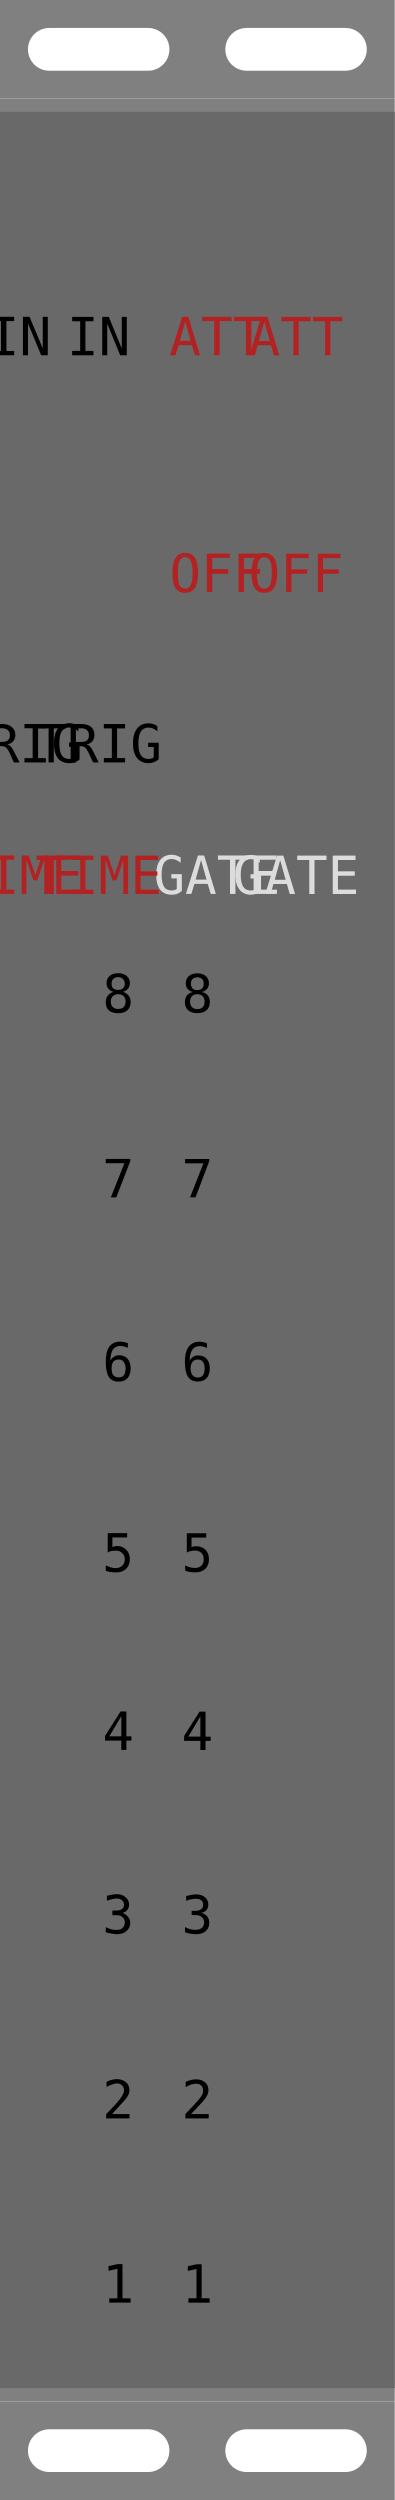
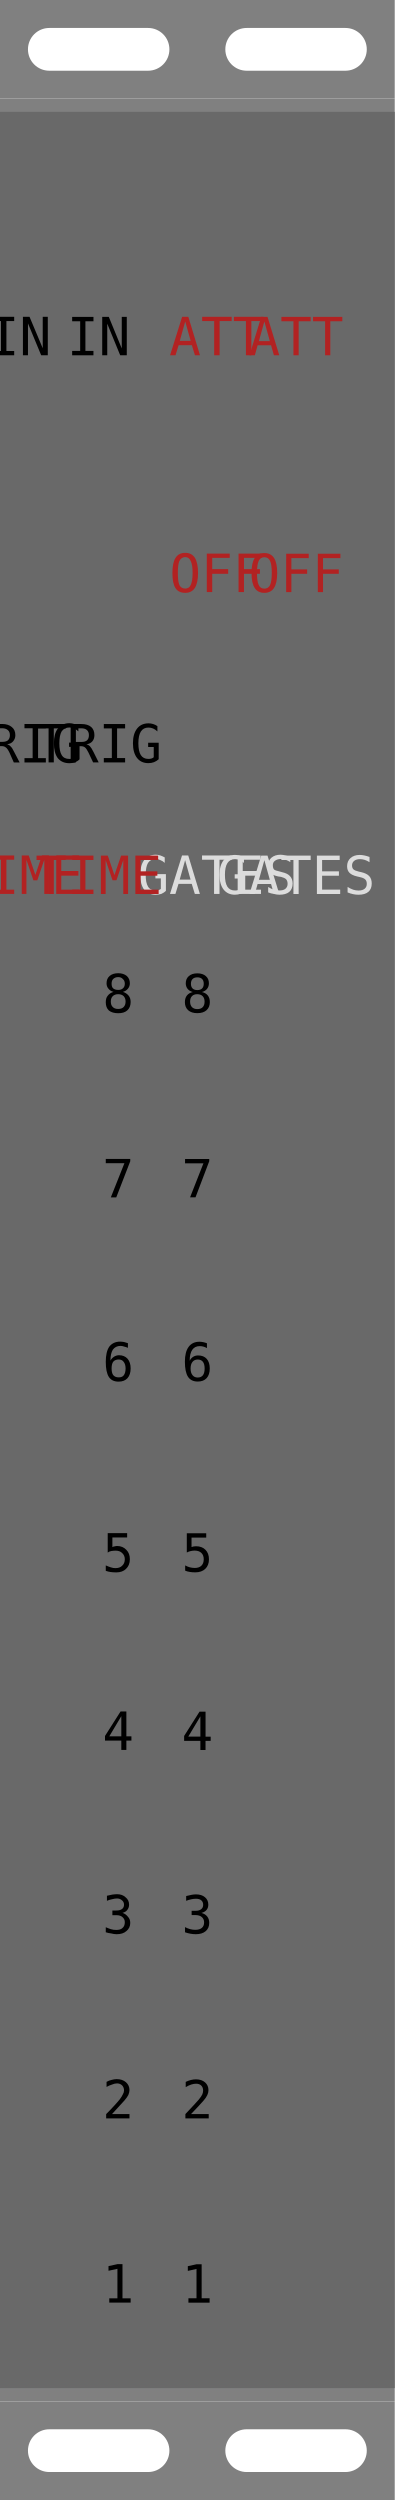
<svg xmlns="http://www.w3.org/2000/svg" width="60" height="380" viewBox="0 0 15.875 100.542" version="1.1" id="svg8">
  <defs id="defs2" />
  <g style="display:inline" transform="translate(0,-196.4583)" id="g1796">
    <path style="opacity:1;vector-effect:none;fill:#808080;fill-opacity:1;fill-rule:evenodd;stroke:none;stroke-width:0.211;stroke-linecap:butt;stroke-linejoin:round;stroke-miterlimit:4;stroke-dasharray:none;stroke-dashoffset:0;stroke-opacity:1;paint-order:normal" d="m 0,365 v 15 H 30 60 V 365 H 30 Z m 7.5,4.25 h 15 c 1.8,0 3.25,1.45 3.25,3.25 0,1.8 -1.45,3.25 -3.25,3.25 h -15 c -1.8,0 -3.25,-1.45 -3.25,-3.25 0,-1.8 1.45,-3.25 3.25,-3.25 z m 30,0 h 15 c 1.801,0 3.25,1.45 3.25,3.25 0,1.8 -1.449,3.25 -3.25,3.25 h -15 c -1.8,0 -3.25,-1.45 -3.25,-3.25 0,-1.8 1.45,-3.25 3.25,-3.25 z" id="path1790" transform="matrix(0.2645833,0,0,0.2645833,0,196.4583)" />
    <path id="path1792" d="m 0,200.427 h 15.875 v 92.604 H 0 Z" style="opacity:1;vector-effect:none;fill:#808080;fill-opacity:1;fill-rule:evenodd;stroke:none;stroke-width:0.381;stroke-linecap:butt;stroke-linejoin:round;stroke-miterlimit:4;stroke-dasharray:none;stroke-dashoffset:0;stroke-opacity:1;paint-order:normal" />
    <path style="opacity:1;vector-effect:none;fill:#808080;fill-opacity:1;fill-rule:evenodd;stroke:none;stroke-width:0.211;stroke-linecap:butt;stroke-linejoin:round;stroke-miterlimit:4;stroke-dasharray:none;stroke-dashoffset:0;stroke-opacity:1;paint-order:normal" d="M 0,0 V 15 H 30 60 V 0 H 30 Z m 7.5,4.25 h 15 c 1.8,0 3.25,1.449 3.25,3.25 0,1.8 -1.45,3.25 -3.25,3.25 H 7.5 C 5.7,10.75 4.25,9.3 4.25,7.5 4.25,5.699 5.7,4.25 7.5,4.25 Z m 30,0 h 15 c 1.801,0 3.25,1.449 3.25,3.25 0,1.8 -1.449,3.25 -3.25,3.25 h -15 c -1.8,0 -3.25,-1.45 -3.25,-3.25 0,-1.801 1.45,-3.25 3.25,-3.25 z" transform="matrix(0.2645833,0,0,0.2645833,0,196.4583)" id="path1794" />
    <path style="opacity:1;vector-effect:none;fill:#696969;fill-opacity:1;fill-rule:evenodd;stroke:none;stroke-width:0.379;stroke-linecap:butt;stroke-linejoin:round;stroke-miterlimit:4;stroke-dasharray:none;stroke-dashoffset:0;stroke-opacity:1;paint-order:normal" d="m 0,200.956 h 15.875 v 91.546 H 0 Z" id="path1808" />
    <text xml:space="preserve" style="font-style:normal;font-variant:normal;font-weight:normal;font-stretch:normal;font-size:2.117px;line-height:1.25;font-family:'DejaVu Sans Mono';-inkscape-font-specification:'DejaVu Sans Mono, Normal';font-variant-ligatures:normal;font-variant-caps:normal;font-variant-numeric:normal;font-feature-settings:normal;text-align:center;letter-spacing:0px;word-spacing:0px;writing-mode:lr-tb;text-anchor:middle;fill:#000000;fill-opacity:1;stroke:#b22222;stroke-width:0;stroke-miterlimit:4;stroke-dasharray:none" x="7.935" y="289.062" id="text823">
      <tspan id="tspan821" x="7.935" y="289.062" style="font-style:normal;font-variant:normal;font-weight:normal;font-stretch:normal;font-size:2.117px;font-family:'DejaVu Sans Mono';-inkscape-font-specification:'DejaVu Sans Mono, Normal';font-variant-ligatures:normal;font-variant-caps:normal;font-variant-numeric:normal;font-feature-settings:normal;text-align:center;writing-mode:lr-tb;text-anchor:middle;fill:#000000;stroke:#b22222;stroke-width:0;stroke-miterlimit:4;stroke-dasharray:none">1</tspan>
    </text>
    <text id="text833" y="281.654" x="7.935" style="font-style:normal;font-variant:normal;font-weight:normal;font-stretch:normal;font-size:2.117px;line-height:1.25;font-family:'DejaVu Sans Mono';-inkscape-font-specification:'DejaVu Sans Mono, Normal';font-variant-ligatures:normal;font-variant-caps:normal;font-variant-numeric:normal;font-feature-settings:normal;text-align:center;letter-spacing:0px;word-spacing:0px;writing-mode:lr-tb;text-anchor:middle;fill:#000000;fill-opacity:1;stroke:#b22222;stroke-width:0;stroke-miterlimit:4;stroke-dasharray:none" xml:space="preserve">
      <tspan id="tspan891" x="7.935" y="281.654">2</tspan>
    </text>
    <text id="text849" y="274.216" x="7.935" style="font-style:normal;font-variant:normal;font-weight:normal;font-stretch:normal;font-size:2.117px;line-height:1.25;font-family:'DejaVu Sans Mono';-inkscape-font-specification:'DejaVu Sans Mono, Normal';font-variant-ligatures:normal;font-variant-caps:normal;font-variant-numeric:normal;font-feature-settings:normal;text-align:center;letter-spacing:0px;word-spacing:0px;writing-mode:lr-tb;text-anchor:middle;fill:#000000;fill-opacity:1;stroke:#b22222;stroke-width:0;stroke-miterlimit:4;stroke-dasharray:none" xml:space="preserve">
      <tspan id="tspan893" x="7.935" y="274.216">3</tspan>
    </text>
    <text xml:space="preserve" style="font-style:normal;font-variant:normal;font-weight:normal;font-stretch:normal;font-size:2.117px;line-height:1.25;font-family:'DejaVu Sans Mono';-inkscape-font-specification:'DejaVu Sans Mono, Normal';font-variant-ligatures:normal;font-variant-caps:normal;font-variant-numeric:normal;font-feature-settings:normal;text-align:center;letter-spacing:0px;word-spacing:0px;writing-mode:lr-tb;text-anchor:middle;fill:#000000;fill-opacity:1;stroke:#b22222;stroke-width:0;stroke-miterlimit:4;stroke-dasharray:none" x="7.935" y="266.837" id="text857">
      <tspan id="tspan895" x="7.935" y="266.837">4</tspan>
    </text>
    <text id="text865" y="259.663" x="7.935" style="font-style:normal;font-variant:normal;font-weight:normal;font-stretch:normal;font-size:2.117px;line-height:1.25;font-family:'DejaVu Sans Mono';-inkscape-font-specification:'DejaVu Sans Mono, Normal';font-variant-ligatures:normal;font-variant-caps:normal;font-variant-numeric:normal;font-feature-settings:normal;text-align:center;letter-spacing:0px;word-spacing:0px;writing-mode:lr-tb;text-anchor:middle;fill:#000000;fill-opacity:1;stroke:#b22222;stroke-width:0;stroke-miterlimit:4;stroke-dasharray:none" xml:space="preserve">
      <tspan id="tspan897" x="7.935" y="259.663">5</tspan>
    </text>
    <text xml:space="preserve" style="font-style:normal;font-variant:normal;font-weight:normal;font-stretch:normal;font-size:2.117px;line-height:1.25;font-family:'DejaVu Sans Mono';-inkscape-font-specification:'DejaVu Sans Mono, Normal';font-variant-ligatures:normal;font-variant-caps:normal;font-variant-numeric:normal;font-feature-settings:normal;text-align:center;letter-spacing:0px;word-spacing:0px;writing-mode:lr-tb;text-anchor:middle;fill:#000000;fill-opacity:1;stroke:#b22222;stroke-width:0;stroke-miterlimit:4;stroke-dasharray:none" x="7.935" y="251.991" id="text873">
      <tspan id="tspan899" x="7.935" y="251.991">6</tspan>
    </text>
    <text xml:space="preserve" style="font-style:normal;font-variant:normal;font-weight:normal;font-stretch:normal;font-size:2.117px;line-height:1.25;font-family:'DejaVu Sans Mono';-inkscape-font-specification:'DejaVu Sans Mono, Normal';font-variant-ligatures:normal;font-variant-caps:normal;font-variant-numeric:normal;font-feature-settings:normal;text-align:center;letter-spacing:0px;word-spacing:0px;writing-mode:lr-tb;text-anchor:middle;fill:#000000;fill-opacity:1;stroke:#b22222;stroke-width:0;stroke-miterlimit:4;stroke-dasharray:none" x="7.935" y="244.612" id="text881">
      <tspan id="tspan901" x="7.935" y="244.612">7</tspan>
    </text>
    <text id="text889" y="237.174" x="7.935" style="font-style:normal;font-variant:normal;font-weight:normal;font-stretch:normal;font-size:2.117px;line-height:1.25;font-family:'DejaVu Sans Mono';-inkscape-font-specification:'DejaVu Sans Mono, Normal';font-variant-ligatures:normal;font-variant-caps:normal;font-variant-numeric:normal;font-feature-settings:normal;text-align:center;letter-spacing:0px;word-spacing:0px;writing-mode:lr-tb;text-anchor:middle;fill:#000000;fill-opacity:1;stroke:#b22222;stroke-width:0;stroke-miterlimit:4;stroke-dasharray:none" xml:space="preserve">
      <tspan id="tspan903" x="7.935" y="237.174">8</tspan>
    </text>
    <text xml:space="preserve" style="font-style:normal;font-variant:normal;font-weight:normal;font-stretch:normal;font-size:2.117px;line-height:1.25;font-family:'DejaVu Sans Mono';-inkscape-font-specification:'DejaVu Sans Mono, Normal';font-variant-ligatures:normal;font-variant-caps:normal;font-variant-numeric:normal;font-feature-settings:normal;text-align:center;letter-spacing:0px;word-spacing:0px;writing-mode:lr-tb;text-anchor:middle;fill:#000000;fill-opacity:1;stroke:#dcdcdc;stroke-width:0;stroke-miterlimit:4;stroke-dasharray:none" x="3.968" y="210.746" id="text913">
      <tspan id="tspan917" x="3.968" y="210.746">IN</tspan>
    </text>
    <text id="text923" y="227.12" x="3.968" style="font-style:normal;font-variant:normal;font-weight:normal;font-stretch:normal;font-size:2.117px;line-height:1.25;font-family:'DejaVu Sans Mono';-inkscape-font-specification:'DejaVu Sans Mono, Normal';font-variant-ligatures:normal;font-variant-caps:normal;font-variant-numeric:normal;font-feature-settings:normal;text-align:center;letter-spacing:0px;word-spacing:0px;writing-mode:lr-tb;text-anchor:middle;fill:#000000;fill-opacity:1;stroke:#dcdcdc;stroke-width:0;stroke-miterlimit:4;stroke-dasharray:none" xml:space="preserve">
      <tspan id="tspan925" x="3.968" y="227.12">TRIG</tspan>
    </text>
    <text id="text933" y="210.746" x="11.905" style="font-style:normal;font-variant:normal;font-weight:normal;font-stretch:normal;font-size:2.117px;line-height:1.25;font-family:'DejaVu Sans Mono';-inkscape-font-specification:'DejaVu Sans Mono, Normal';font-variant-ligatures:normal;font-variant-caps:normal;font-variant-numeric:normal;font-feature-settings:normal;text-align:center;letter-spacing:0px;word-spacing:0px;writing-mode:lr-tb;text-anchor:middle;fill:#b22222;fill-opacity:1;stroke:#000000;stroke-width:0;stroke-miterlimit:4;stroke-dasharray:none" xml:space="preserve">
      <tspan id="tspan935" x="11.905" y="210.746">ATT</tspan>
    </text>
    <text xml:space="preserve" style="font-style:normal;font-variant:normal;font-weight:normal;font-stretch:normal;font-size:2.117px;line-height:1.25;font-family:'DejaVu Sans Mono';-inkscape-font-specification:'DejaVu Sans Mono, Normal';font-variant-ligatures:normal;font-variant-caps:normal;font-variant-numeric:normal;font-feature-settings:normal;text-align:center;letter-spacing:0px;word-spacing:0px;writing-mode:lr-tb;text-anchor:middle;fill:#b22222;fill-opacity:1;stroke:#000000;stroke-width:0;stroke-miterlimit:4;stroke-dasharray:none" x="11.905" y="220.271" id="text941">
      <tspan id="tspan943" x="11.905" y="220.271">OFF</tspan>
    </text>
    <text xml:space="preserve" style="font-style:normal;font-variant:normal;font-weight:normal;font-stretch:normal;font-size:2.117px;line-height:1.25;font-family:'DejaVu Sans Mono';-inkscape-font-specification:'DejaVu Sans Mono, Normal';font-variant-ligatures:normal;font-variant-caps:normal;font-variant-numeric:normal;font-feature-settings:normal;text-align:center;letter-spacing:0px;word-spacing:0px;writing-mode:lr-tb;text-anchor:middle;fill:#b22222;fill-opacity:1;stroke:#000000;stroke-width:0;stroke-miterlimit:4;stroke-dasharray:none" x="3.968" y="232.412" id="text947">
-       <tspan id="tspan951" x="3.968" y="232.412">TIME</tspan>
+       <tspan id="tspan926" x="3.968" y="232.412">TIME</tspan>
    </text>
    <text id="text955" y="232.412" x="11.905" style="font-style:normal;font-variant:normal;font-weight:normal;font-stretch:normal;font-size:2.117px;line-height:1.25;font-family:'DejaVu Sans Mono';-inkscape-font-specification:'DejaVu Sans Mono, Normal';font-variant-ligatures:normal;font-variant-caps:normal;font-variant-numeric:normal;font-feature-settings:normal;text-align:center;letter-spacing:0px;word-spacing:0px;writing-mode:lr-tb;text-anchor:middle;fill:#dcdcdc;fill-opacity:1;stroke:#000000;stroke-width:0;stroke-miterlimit:4;stroke-dasharray:none" xml:space="preserve">
-       <tspan id="tspan957" x="11.905" y="232.412">GATE</tspan>
+       <tspan id="tspan928" x="11.905" y="232.412">GATES</tspan>
    </text>
    <g id="g888" style="display:none">
      <rect style="opacity:1;fill:#000000;fill-opacity:1;stroke:none;stroke-width:0;stroke-linecap:butt;stroke-linejoin:miter;stroke-miterlimit:4;stroke-dasharray:none;stroke-opacity:1;paint-order:normal" id="rect819" width="5.821" height="5.821" x="8.996" y="285.358" rx="2.91" ry="2.91" />
      <rect ry="2.91" rx="2.91" y="277.95" x="8.996" height="5.821" width="5.821" id="rect829" style="opacity:1;fill:#000000;fill-opacity:1;stroke:none;stroke-width:0;stroke-linecap:butt;stroke-linejoin:miter;stroke-miterlimit:4;stroke-dasharray:none;stroke-opacity:1;paint-order:normal" />
      <rect ry="2.91" rx="2.91" y="270.013" x="8.996" height="5.821" width="5.821" id="rect845" style="opacity:1;fill:#000000;fill-opacity:1;stroke:none;stroke-width:0;stroke-linecap:butt;stroke-linejoin:miter;stroke-miterlimit:4;stroke-dasharray:none;stroke-opacity:1;paint-order:normal" />
      <rect style="opacity:1;fill:#000000;fill-opacity:1;stroke:none;stroke-width:0;stroke-linecap:butt;stroke-linejoin:miter;stroke-miterlimit:4;stroke-dasharray:none;stroke-opacity:1;paint-order:normal" id="rect853" width="5.821" height="5.821" x="8.996" y="262.604" rx="2.91" ry="2.91" />
      <rect ry="2.91" rx="2.91" y="255.196" x="8.996" height="5.821" width="5.821" id="rect861" style="opacity:1;fill:#000000;fill-opacity:1;stroke:none;stroke-width:0;stroke-linecap:butt;stroke-linejoin:miter;stroke-miterlimit:4;stroke-dasharray:none;stroke-opacity:1;paint-order:normal" />
      <rect style="opacity:1;fill:#000000;fill-opacity:1;stroke:none;stroke-width:0;stroke-linecap:butt;stroke-linejoin:miter;stroke-miterlimit:4;stroke-dasharray:none;stroke-opacity:1;paint-order:normal" id="rect869" width="5.821" height="5.821" x="8.996" y="247.788" rx="2.91" ry="2.91" />
      <rect style="opacity:1;fill:#000000;fill-opacity:1;stroke:none;stroke-width:0;stroke-linecap:butt;stroke-linejoin:miter;stroke-miterlimit:4;stroke-dasharray:none;stroke-opacity:1;paint-order:normal" id="rect877" width="5.821" height="5.821" x="8.996" y="239.85" rx="2.91" ry="2.91" />
      <rect ry="2.91" rx="2.91" y="232.442" x="8.996" height="5.821" width="5.821" id="rect885" style="opacity:1;fill:#000000;fill-opacity:1;stroke:none;stroke-width:0;stroke-linecap:butt;stroke-linejoin:miter;stroke-miterlimit:4;stroke-dasharray:none;stroke-opacity:1;paint-order:normal" />
      <rect ry="2.91" rx="2.91" y="202.279" x="1.587" height="5.821" width="5.821" id="rect907" style="opacity:1;fill:#000000;fill-opacity:1;stroke:none;stroke-width:0;stroke-linecap:butt;stroke-linejoin:miter;stroke-miterlimit:4;stroke-dasharray:none;stroke-opacity:1;paint-order:normal" />
      <rect style="opacity:1;fill:#000000;fill-opacity:1;stroke:none;stroke-width:0;stroke-linecap:butt;stroke-linejoin:miter;stroke-miterlimit:4;stroke-dasharray:none;stroke-opacity:1;paint-order:normal" id="rect919" width="5.821" height="5.821" x="1.587" y="217.096" rx="2.91" ry="2.91" />
      <rect style="opacity:1;fill:#b22222;fill-opacity:1;stroke:none;stroke-width:0;stroke-linecap:butt;stroke-linejoin:miter;stroke-miterlimit:4;stroke-dasharray:none;stroke-opacity:1;paint-order:normal" id="rect929" width="5.821" height="5.821" x="8.467" y="202.279" rx="2.91" ry="2.91" />
      <rect ry="2.91" rx="2.91" y="211.804" x="8.467" height="5.821" width="5.821" id="rect937" style="opacity:1;fill:#b22222;fill-opacity:1;stroke:none;stroke-width:0;stroke-linecap:butt;stroke-linejoin:miter;stroke-miterlimit:4;stroke-dasharray:none;stroke-opacity:1;paint-order:normal" />
      <rect ry="2.91" rx="2.91" y="285.358" x="1.058" height="5.821" width="5.821" id="rect817" style="opacity:1;fill:#b22222;fill-opacity:1;stroke:none;stroke-width:0;stroke-linecap:butt;stroke-linejoin:miter;stroke-miterlimit:4;stroke-dasharray:none;stroke-opacity:1;paint-order:normal" />
      <rect style="opacity:1;fill:#b22222;fill-opacity:1;stroke:none;stroke-width:0;stroke-linecap:butt;stroke-linejoin:miter;stroke-miterlimit:4;stroke-dasharray:none;stroke-opacity:1;paint-order:normal" id="rect827" width="5.821" height="5.821" x="1.058" y="277.95" rx="2.91" ry="2.91" />
      <rect style="opacity:1;fill:#b22222;fill-opacity:1;stroke:none;stroke-width:0;stroke-linecap:butt;stroke-linejoin:miter;stroke-miterlimit:4;stroke-dasharray:none;stroke-opacity:1;paint-order:normal" id="rect843" width="5.821" height="5.821" x="1.058" y="270.013" rx="2.91" ry="2.91" />
      <rect ry="2.91" rx="2.91" y="262.604" x="1.058" height="5.821" width="5.821" id="rect851" style="opacity:1;fill:#b22222;fill-opacity:1;stroke:none;stroke-width:0;stroke-linecap:butt;stroke-linejoin:miter;stroke-miterlimit:4;stroke-dasharray:none;stroke-opacity:1;paint-order:normal" />
      <rect style="opacity:1;fill:#b22222;fill-opacity:1;stroke:none;stroke-width:0;stroke-linecap:butt;stroke-linejoin:miter;stroke-miterlimit:4;stroke-dasharray:none;stroke-opacity:1;paint-order:normal" id="rect859" width="5.821" height="5.821" x="1.058" y="255.196" rx="2.91" ry="2.91" />
      <rect ry="2.91" rx="2.91" y="247.788" x="1.058" height="5.821" width="5.821" id="rect867" style="opacity:1;fill:#b22222;fill-opacity:1;stroke:none;stroke-width:0;stroke-linecap:butt;stroke-linejoin:miter;stroke-miterlimit:4;stroke-dasharray:none;stroke-opacity:1;paint-order:normal" />
      <rect ry="2.91" rx="2.91" y="239.85" x="1.058" height="5.821" width="5.821" id="rect875" style="opacity:1;fill:#b22222;fill-opacity:1;stroke:none;stroke-width:0;stroke-linecap:butt;stroke-linejoin:miter;stroke-miterlimit:4;stroke-dasharray:none;stroke-opacity:1;paint-order:normal" />
      <rect style="opacity:1;fill:#b22222;fill-opacity:1;stroke:none;stroke-width:0;stroke-linecap:butt;stroke-linejoin:miter;stroke-miterlimit:4;stroke-dasharray:none;stroke-opacity:1;paint-order:normal" id="rect883" width="5.821" height="5.821" x="1.058" y="232.442" rx="2.91" ry="2.91" />
    </g>
    <g aria-label="1" style="font-style:normal;font-variant:normal;font-weight:normal;font-stretch:normal;font-size:2.117px;line-height:1.25;font-family:'DejaVu Sans Mono';-inkscape-font-specification:'DejaVu Sans Mono, Normal';font-variant-ligatures:normal;font-variant-caps:normal;font-variant-numeric:normal;font-feature-settings:normal;text-align:center;letter-spacing:0px;word-spacing:0px;writing-mode:lr-tb;text-anchor:middle;fill:#000000;fill-opacity:1;stroke:#b22222;stroke-width:0;stroke-miterlimit:4;stroke-dasharray:none" id="text892" transform="translate(0.05468574,-2.3117159e-4)">
      <path d="m 7.523,288.887 h 0.325 v -1.179 l -0.349,0.079 v -0.19 l 0.347,-0.076 h 0.209 v 1.367 h 0.32 v 0.176 H 7.523 Z" style="font-style:normal;font-variant:normal;font-weight:normal;font-stretch:normal;font-size:2.117px;font-family:'DejaVu Sans Mono';-inkscape-font-specification:'DejaVu Sans Mono, Normal';font-variant-ligatures:normal;font-variant-caps:normal;font-variant-numeric:normal;font-feature-settings:normal;text-align:center;writing-mode:lr-tb;text-anchor:middle;fill:#000000;stroke:#b22222;stroke-width:0;stroke-miterlimit:4;stroke-dasharray:none" id="path946" />
    </g>
    <g aria-label="2" style="font-style:normal;font-variant:normal;font-weight:normal;font-stretch:normal;font-size:2.117px;line-height:1.25;font-family:'DejaVu Sans Mono';-inkscape-font-specification:'DejaVu Sans Mono, Normal';font-variant-ligatures:normal;font-variant-caps:normal;font-variant-numeric:normal;font-feature-settings:normal;text-align:center;letter-spacing:0px;word-spacing:0px;writing-mode:lr-tb;text-anchor:middle;fill:#000000;fill-opacity:1;stroke:#b22222;stroke-width:0;stroke-miterlimit:4;stroke-dasharray:none" id="text896" transform="translate(0.05468574,-1.8486106e-4)">
      <path d="m 7.63,281.479 h 0.709 v 0.176 H 7.401 v -0.176 q 0.193,-0.204 0.338,-0.36 0.145,-0.156 0.199,-0.22 0.103,-0.126 0.14,-0.204 0.036,-0.079 0.036,-0.16 0,-0.129 -0.076,-0.203 -0.075,-0.073 -0.208,-0.073 -0.094,0 -0.197,0.034 -0.103,0.034 -0.219,0.103 v -0.211 q 0.106,-0.051 0.209,-0.076 0.103,-0.026 0.204,-0.026 0.226,0 0.364,0.121 0.138,0.12 0.138,0.315 0,0.099 -0.047,0.198 -0.045,0.099 -0.149,0.219 -0.058,0.067 -0.168,0.186 -0.11,0.119 -0.335,0.356 z" id="path949" />
    </g>
    <g aria-label="3" style="font-style:normal;font-variant:normal;font-weight:normal;font-stretch:normal;font-size:2.117px;line-height:1.25;font-family:'DejaVu Sans Mono';-inkscape-font-specification:'DejaVu Sans Mono, Normal';font-variant-ligatures:normal;font-variant-caps:normal;font-variant-numeric:normal;font-feature-settings:normal;text-align:center;letter-spacing:0px;word-spacing:0px;writing-mode:lr-tb;text-anchor:middle;fill:#000000;fill-opacity:1;stroke:#b22222;stroke-width:0;stroke-miterlimit:4;stroke-dasharray:none" id="text900" transform="translate(0.05468574,0.4989515)">
      <path d="m 8.046,272.891 q 0.152,0.04 0.233,0.144 0.081,0.102 0.081,0.256 0,0.213 -0.144,0.335 -0.143,0.121 -0.396,0.121 -0.106,0 -0.217,-0.02 -0.111,-0.02 -0.217,-0.057 v -0.208 q 0.105,0.055 0.208,0.082 0.102,0.027 0.204,0.027 0.172,0 0.264,-0.077 0.092,-0.077 0.092,-0.223 0,-0.134 -0.092,-0.213 -0.092,-0.08 -0.249,-0.08 H 7.652 v -0.172 h 0.159 q 0.144,0 0.224,-0.063 0.081,-0.063 0.081,-0.176 0,-0.119 -0.075,-0.182 -0.074,-0.064 -0.213,-0.064 -0.092,0 -0.19,0.021 -0.098,0.021 -0.206,0.062 v -0.192 q 0.125,-0.033 0.222,-0.05 0.098,-0.017 0.174,-0.017 0.225,0 0.36,0.114 0.135,0.113 0.135,0.3 0,0.127 -0.071,0.212 -0.07,0.085 -0.206,0.12 z" id="path952" />
    </g>
    <g aria-label="4" style="font-style:normal;font-variant:normal;font-weight:normal;font-stretch:normal;font-size:2.117px;line-height:1.25;font-family:'DejaVu Sans Mono';-inkscape-font-specification:'DejaVu Sans Mono, Normal';font-variant-ligatures:normal;font-variant-caps:normal;font-variant-numeric:normal;font-feature-settings:normal;text-align:center;letter-spacing:0px;word-spacing:0px;writing-mode:lr-tb;text-anchor:middle;fill:#000000;fill-opacity:1;stroke:#b22222;stroke-width:0;stroke-miterlimit:4;stroke-dasharray:none" id="text904" transform="translate(0.05468574,0.528939)">
      <path d="m 8.004,264.956 -0.487,0.815 h 0.487 z m -0.034,-0.19 h 0.242 v 1.006 h 0.206 v 0.169 H 8.211 v 0.368 H 8.004 v -0.368 H 7.35 v -0.197 z" id="path955" />
    </g>
    <g aria-label="5" style="font-style:normal;font-variant:normal;font-weight:normal;font-stretch:normal;font-size:2.117px;line-height:1.25;font-family:'DejaVu Sans Mono';-inkscape-font-specification:'DejaVu Sans Mono, Normal';font-variant-ligatures:normal;font-variant-caps:normal;font-variant-numeric:normal;font-feature-settings:normal;text-align:center;letter-spacing:0px;word-spacing:0px;writing-mode:lr-tb;text-anchor:middle;fill:#000000;fill-opacity:1;stroke:#b22222;stroke-width:0;stroke-miterlimit:4;stroke-dasharray:none" id="text908" transform="translate(0.05468574,0.7633374)">
      <path d="m 7.458,257.357 h 0.781 v 0.176 H 7.648 v 0.379 q 0.044,-0.017 0.089,-0.024 0.045,-0.008 0.091,-0.008 0.24,0 0.38,0.142 0.141,0.142 0.141,0.383 0,0.244 -0.148,0.384 -0.147,0.141 -0.402,0.141 -0.123,0 -0.225,-0.017 -0.101,-0.017 -0.182,-0.05 v -0.212 q 0.095,0.052 0.191,0.077 0.096,0.025 0.196,0.025 0.173,0 0.266,-0.091 0.094,-0.091 0.094,-0.258 0,-0.165 -0.097,-0.257 -0.096,-0.092 -0.269,-0.092 -0.084,0 -0.163,0.02 -0.08,0.019 -0.152,0.057 z" id="path958" />
    </g>
    <g aria-label="6" style="font-style:normal;font-variant:normal;font-weight:normal;font-stretch:normal;font-size:2.117px;line-height:1.25;font-family:'DejaVu Sans Mono';-inkscape-font-specification:'DejaVu Sans Mono, Normal';font-variant-ligatures:normal;font-variant-caps:normal;font-variant-numeric:normal;font-feature-settings:normal;text-align:center;letter-spacing:0px;word-spacing:0px;writing-mode:lr-tb;text-anchor:middle;fill:#000000;fill-opacity:1;stroke:#b22222;stroke-width:0;stroke-miterlimit:4;stroke-dasharray:none" id="text912" transform="translate(0.05468574,0.4990036)">
      <path d="m 8.268,249.983 v 0.192 q -0.065,-0.038 -0.138,-0.058 -0.073,-0.021 -0.153,-0.021 -0.198,0 -0.301,0.15 -0.102,0.149 -0.102,0.439 0.05,-0.103 0.137,-0.158 0.088,-0.056 0.202,-0.056 0.223,0 0.345,0.137 0.123,0.136 0.123,0.388 0,0.25 -0.126,0.388 -0.126,0.137 -0.355,0.137 -0.269,0 -0.394,-0.192 -0.125,-0.193 -0.125,-0.608 0,-0.391 0.15,-0.595 0.151,-0.206 0.436,-0.206 0.076,0 0.153,0.017 0.076,0.015 0.148,0.045 z m -0.372,0.652 q -0.133,0 -0.21,0.096 -0.076,0.096 -0.076,0.266 0,0.17 0.076,0.266 0.076,0.096 0.21,0.096 0.138,0 0.209,-0.091 0.07,-0.092 0.07,-0.271 0,-0.18 -0.07,-0.271 -0.07,-0.091 -0.209,-0.091 z" id="path961" />
    </g>
    <g aria-label="7" style="font-style:normal;font-variant:normal;font-weight:normal;font-stretch:normal;font-size:2.117px;line-height:1.25;font-family:'DejaVu Sans Mono';-inkscape-font-specification:'DejaVu Sans Mono, Normal';font-variant-ligatures:normal;font-variant-caps:normal;font-variant-numeric:normal;font-feature-settings:normal;text-align:center;letter-spacing:0px;word-spacing:0px;writing-mode:lr-tb;text-anchor:middle;fill:#000000;fill-opacity:1;stroke:#b22222;stroke-width:0;stroke-miterlimit:4;stroke-dasharray:none" id="text916" transform="translate(0.05468574,1.058097)">
      <path d="m 7.388,242.011 h 0.972 v 0.089 l -0.552,1.454 H 7.589 l 0.537,-1.367 h -0.739 z" id="path964" />
    </g>
    <g aria-label="8" style="font-style:normal;font-variant:normal;font-weight:normal;font-stretch:normal;font-size:2.117px;line-height:1.25;font-family:'DejaVu Sans Mono';-inkscape-font-specification:'DejaVu Sans Mono, Normal';font-variant-ligatures:normal;font-variant-caps:normal;font-variant-numeric:normal;font-feature-settings:normal;text-align:center;letter-spacing:0px;word-spacing:0px;writing-mode:lr-tb;text-anchor:middle;fill:#000000;fill-opacity:1;stroke:#b22222;stroke-width:0;stroke-miterlimit:4;stroke-dasharray:none" id="text920" transform="translate(0.05468574,1.028163)">
      <path d="m 7.881,235.413 q -0.14,0 -0.216,0.079 -0.075,0.077 -0.075,0.22 0,0.143 0.076,0.222 0.078,0.079 0.215,0.079 0.141,0 0.216,-0.077 0.076,-0.079 0.076,-0.223 0,-0.142 -0.078,-0.22 -0.076,-0.079 -0.215,-0.079 z m -0.182,-0.087 q -0.133,-0.034 -0.209,-0.127 -0.074,-0.093 -0.074,-0.224 0,-0.184 0.125,-0.291 0.125,-0.109 0.34,-0.109 0.216,0 0.341,0.109 0.125,0.107 0.125,0.291 0,0.131 -0.075,0.224 -0.074,0.093 -0.208,0.127 0.155,0.034 0.237,0.137 0.083,0.103 0.083,0.268 0,0.209 -0.133,0.327 -0.133,0.118 -0.369,0.118 -0.236,0 -0.369,-0.117 -0.132,-0.118 -0.132,-0.326 0,-0.165 0.082,-0.269 0.083,-0.104 0.238,-0.138 z m -0.075,-0.332 q 0,0.124 0.066,0.189 0.066,0.065 0.191,0.065 0.126,0 0.192,-0.065 0.066,-0.065 0.066,-0.189 0,-0.126 -0.066,-0.192 -0.065,-0.066 -0.192,-0.066 -0.125,0 -0.191,0.067 -0.066,0.066 -0.066,0.191 z" id="path967" />
    </g>
    <g aria-label="IN" style="font-style:normal;font-variant:normal;font-weight:normal;font-stretch:normal;font-size:2.117px;line-height:1.25;font-family:'DejaVu Sans Mono';-inkscape-font-specification:'DejaVu Sans Mono, Normal';font-variant-ligatures:normal;font-variant-caps:normal;font-variant-numeric:normal;font-feature-settings:normal;text-align:center;letter-spacing:0px;word-spacing:0px;writing-mode:lr-tb;text-anchor:middle;fill:#000000;fill-opacity:1;stroke:#dcdcdc;stroke-width:0;stroke-miterlimit:4;stroke-dasharray:none" id="text924" transform="translate(-0.5291667)">
      <path d="m 3.431,209.203 h 0.857 v 0.176 H 3.964 v 1.192 h 0.323 v 0.176 H 3.431 v -0.176 h 0.323 v -1.192 H 3.431 Z" id="path970" />
      <path d="m 4.64,209.203 h 0.265 l 0.521,1.27 v -1.27 h 0.202 v 1.543 H 5.363 L 4.842,209.475 v 1.27 H 4.64 Z" id="path972" />
    </g>
    <g aria-label="TRIG" style="font-style:normal;font-variant:normal;font-weight:normal;font-stretch:normal;font-size:2.117px;line-height:1.25;font-family:'DejaVu Sans Mono';-inkscape-font-specification:'DejaVu Sans Mono, Normal';font-variant-ligatures:normal;font-variant-caps:normal;font-variant-numeric:normal;font-feature-settings:normal;text-align:center;letter-spacing:0px;word-spacing:0px;writing-mode:lr-tb;text-anchor:middle;fill:#000000;fill-opacity:1;stroke:#dcdcdc;stroke-width:0;stroke-miterlimit:4;stroke-dasharray:none" id="text928" transform="translate(-0.5291667,1.5875)">
      <path d="m 1.999,223.989 h 1.177 v 0.176 H 2.693 v 1.367 H 2.483 v -1.367 h -0.485 z" id="path975" />
      <path d="m 4.009,224.804 q 0.081,0.021 0.137,0.079 0.057,0.057 0.142,0.228 l 0.21,0.422 H 4.274 l -0.184,-0.39 q -0.08,-0.166 -0.144,-0.214 -0.063,-0.049 -0.165,-0.049 H 3.581 v 0.652 H 3.371 v -1.543 h 0.43 q 0.254,0 0.39,0.115 0.135,0.115 0.135,0.332 0,0.153 -0.084,0.25 -0.083,0.096 -0.234,0.118 z m -0.428,-0.643 v 0.548 h 0.228 q 0.15,0 0.223,-0.067 0.073,-0.067 0.073,-0.206 0,-0.133 -0.079,-0.204 -0.078,-0.071 -0.226,-0.071 z" id="path977" />
      <path d="m 4.704,223.989 h 0.857 v 0.176 H 5.238 v 1.192 h 0.323 v 0.176 H 4.704 v -0.176 h 0.323 v -1.192 H 4.704 Z" id="path979" />
      <path d="m 6.911,225.405 q -0.084,0.077 -0.189,0.118 -0.104,0.039 -0.226,0.039 -0.294,0 -0.457,-0.21 -0.163,-0.211 -0.163,-0.59 0,-0.378 0.165,-0.589 0.165,-0.212 0.46,-0.212 0.097,0 0.186,0.028 0.089,0.027 0.172,0.083 v 0.214 q -0.084,-0.08 -0.172,-0.117 -0.088,-0.038 -0.186,-0.038 -0.204,0 -0.306,0.158 -0.101,0.157 -0.101,0.473 0,0.321 0.098,0.476 0.099,0.154 0.304,0.154 0.069,0 0.121,-0.015 0.053,-0.017 0.095,-0.051 v -0.414 H 6.487 v -0.172 h 0.424 z" id="path981" />
    </g>
    <g aria-label="ATT" style="font-style:normal;font-variant:normal;font-weight:normal;font-stretch:normal;font-size:2.117px;line-height:1.25;font-family:'DejaVu Sans Mono';-inkscape-font-specification:'DejaVu Sans Mono, Normal';font-variant-ligatures:normal;font-variant-caps:normal;font-variant-numeric:normal;font-feature-settings:normal;text-align:center;letter-spacing:0px;word-spacing:0px;writing-mode:lr-tb;text-anchor:middle;fill:#b22222;fill-opacity:1;stroke:#000000;stroke-width:0;stroke-miterlimit:4;stroke-dasharray:none" id="text932" transform="translate(0.5291667)">
      <path d="m 10.103,209.387 -0.22,0.79 H 10.323 Z M 9.977,209.203 H 10.23 l 0.472,1.543 h -0.216 l -0.114,-0.402 H 9.832 l -0.112,0.402 H 9.504 Z" id="path984" />
      <path d="m 10.788,209.203 h 1.177 v 0.176 h -0.483 v 1.367 h -0.21 v -1.367 h -0.485 z" id="path986" />
      <path d="m 12.061,209.203 h 1.177 v 0.176 h -0.483 v 1.367 h -0.21 v -1.367 h -0.485 z" id="path988" />
    </g>
    <g aria-label="OFF" style="font-style:normal;font-variant:normal;font-weight:normal;font-stretch:normal;font-size:2.117px;line-height:1.25;font-family:'DejaVu Sans Mono';-inkscape-font-specification:'DejaVu Sans Mono, Normal';font-variant-ligatures:normal;font-variant-caps:normal;font-variant-numeric:normal;font-feature-settings:normal;text-align:center;letter-spacing:0px;word-spacing:0px;writing-mode:lr-tb;text-anchor:middle;fill:#b22222;fill-opacity:1;stroke:#000000;stroke-width:0;stroke-miterlimit:4;stroke-dasharray:none" id="text936" transform="translate(0.5291667)">
      <path d="m 10.401,219.501 q 0,-0.34 -0.07,-0.486 -0.069,-0.146 -0.228,-0.146 -0.158,0 -0.228,0.146 -0.069,0.146 -0.069,0.486 0,0.339 0.069,0.485 0.07,0.146 0.228,0.146 0.159,0 0.228,-0.145 0.07,-0.146 0.07,-0.486 z m 0.218,0 q 0,0.403 -0.128,0.602 -0.127,0.198 -0.389,0.198 -0.261,0 -0.389,-0.197 -0.127,-0.197 -0.127,-0.603 0,-0.404 0.127,-0.603 0.128,-0.198 0.389,-0.198 0.261,0 0.389,0.198 0.128,0.198 0.128,0.603 z" id="path991" />
      <path d="m 10.98,218.728 h 0.908 v 0.176 h -0.699 v 0.455 h 0.634 v 0.176 h -0.634 v 0.737 h -0.21 z" id="path993" />
      <path d="m 12.253,218.728 h 0.908 v 0.176 h -0.699 v 0.455 h 0.634 v 0.176 h -0.634 v 0.737 h -0.21 z" id="path995" />
    </g>
-     <g aria-label="TIME" style="font-style:normal;font-variant:normal;font-weight:normal;font-stretch:normal;font-size:2.117px;line-height:1.25;font-family:'DejaVu Sans Mono';-inkscape-font-specification:'DejaVu Sans Mono, Normal';font-variant-ligatures:normal;font-variant-caps:normal;font-variant-numeric:normal;font-feature-settings:normal;text-align:center;letter-spacing:0px;word-spacing:0px;writing-mode:lr-tb;text-anchor:middle;fill:#b22222;fill-opacity:1;stroke:#000000;stroke-width:0;stroke-miterlimit:4;stroke-dasharray:none" id="text940" transform="translate(0,1.058333)">
-       <path d="M 1.47,229.81 H 2.647 v 0.176 H 2.164 v 1.367 H 1.954 v -1.367 h -0.485 z" id="path998" />
-       <path d="m 2.902,229.81 h 0.857 v 0.176 H 3.435 v 1.192 h 0.323 v 0.176 H 2.902 v -0.176 H 3.226 v -1.192 H 2.902 Z" id="path1000" />
-       <path d="m 4.056,229.81 h 0.279 l 0.267,0.785 0.269,-0.785 H 5.151 v 1.543 H 4.958 v -1.363 l -0.275,0.813 H 4.525 l -0.276,-0.813 v 1.363 H 4.056 Z" id="path1002" />
-       <path d="m 5.444,229.81 h 0.916 v 0.176 H 5.653 v 0.457 h 0.676 v 0.176 H 5.653 v 0.559 h 0.727 v 0.176 H 5.444 Z" id="path1004" />
+     <g aria-label="TIME" style="font-style:normal;font-variant:normal;font-weight:normal;font-stretch:normal;font-size:2.117px;line-height:1.25;font-family:'DejaVu Sans Mono';-inkscape-font-specification:'DejaVu Sans Mono, Normal';font-variant-ligatures:normal;font-variant-caps:normal;font-variant-numeric:normal;font-feature-settings:normal;text-align:center;letter-spacing:0px;word-spacing:0px;writing-mode:lr-tb;text-anchor:middle;fill:#b22222;fill-opacity:1;stroke:#000000;stroke-width:0;stroke-miterlimit:4;stroke-dasharray:none" id="text934">
+       <path d="M 1.47,230.868 H 2.647 v 0.176 H 2.164 v 1.367 H 1.954 v -1.367 h -0.485 z" id="path940" />
+       <path d="m 2.902,230.868 h 0.857 v 0.176 H 3.435 v 1.192 h 0.323 v 0.176 H 2.902 v -0.176 H 3.226 v -1.192 H 2.902 Z" id="path942" />
+       <path d="m 4.056,230.868 h 0.279 l 0.267,0.785 0.269,-0.785 H 5.151 v 1.543 H 4.958 v -1.363 l -0.275,0.813 H 4.525 l -0.276,-0.813 v 1.363 H 4.056 Z" id="path944" />
+       <path d="m 5.444,230.868 h 0.916 v 0.176 H 5.653 v 0.457 h 0.676 v 0.176 H 5.653 v 0.559 h 0.727 v 0.176 H 5.444 Z" id="path947" />
    </g>
-     <g aria-label="GATE" style="font-style:normal;font-variant:normal;font-weight:normal;font-stretch:normal;font-size:2.117px;line-height:1.25;font-family:'DejaVu Sans Mono';-inkscape-font-specification:'DejaVu Sans Mono, Normal';font-variant-ligatures:normal;font-variant-caps:normal;font-variant-numeric:normal;font-feature-settings:normal;text-align:center;letter-spacing:0px;word-spacing:0px;writing-mode:lr-tb;text-anchor:middle;fill:#dcdcdc;fill-opacity:1;stroke:#000000;stroke-width:0;stroke-miterlimit:4;stroke-dasharray:none" id="text944" transform="translate(0,1.058333)">
-       <path d="m 10.499,231.226 q -0.084,0.077 -0.189,0.118 -0.104,0.039 -0.226,0.039 -0.294,0 -0.457,-0.21 -0.163,-0.211 -0.163,-0.59 0,-0.378 0.165,-0.589 0.165,-0.212 0.46,-0.212 0.097,0 0.186,0.028 0.089,0.027 0.172,0.083 v 0.214 q -0.084,-0.08 -0.172,-0.117 -0.088,-0.038 -0.186,-0.038 -0.204,0 -0.306,0.158 -0.101,0.157 -0.101,0.473 0,0.321 0.098,0.476 0.099,0.154 0.304,0.154 0.069,0 0.121,-0.015 0.053,-0.017 0.095,-0.051 v -0.414 H 10.076 v -0.172 h 0.424 z" id="path1007" />
-       <path d="m 11.268,229.994 -0.22,0.79 h 0.44 z m -0.126,-0.184 h 0.253 l 0.472,1.543 h -0.216 l -0.114,-0.402 h -0.541 l -0.112,0.402 h -0.216 z" id="path1009" />
-       <path d="m 11.954,229.81 h 1.177 v 0.176 h -0.483 v 1.367 h -0.21 v -1.367 h -0.485 z" id="path1011" />
-       <path d="M 13.382,229.81 H 14.298 v 0.176 h -0.707 v 0.457 h 0.676 v 0.176 h -0.676 v 0.559 h 0.727 v 0.176 h -0.935 z" id="path1013" />
+     <g aria-label="GATES" style="font-style:normal;font-variant:normal;font-weight:normal;font-stretch:normal;font-size:2.117px;line-height:1.25;font-family:'DejaVu Sans Mono';-inkscape-font-specification:'DejaVu Sans Mono, Normal';font-variant-ligatures:normal;font-variant-caps:normal;font-variant-numeric:normal;font-feature-settings:normal;text-align:center;letter-spacing:0px;word-spacing:0px;writing-mode:lr-tb;text-anchor:middle;fill:#dcdcdc;fill-opacity:1;stroke:#000000;stroke-width:0;stroke-miterlimit:4;stroke-dasharray:none" id="text938">
+       <path d="m 9.863,232.284 q -0.084,0.077 -0.189,0.118 -0.104,0.039 -0.226,0.039 -0.294,0 -0.457,-0.21 -0.163,-0.211 -0.163,-0.59 0,-0.378 0.165,-0.589 0.165,-0.212 0.46,-0.212 0.097,0 0.186,0.028 0.089,0.027 0.172,0.083 v 0.214 q -0.084,-0.08 -0.172,-0.117 -0.088,-0.038 -0.186,-0.038 -0.204,0 -0.306,0.158 -0.101,0.157 -0.101,0.473 0,0.321 0.098,0.476 0.099,0.154 0.304,0.154 0.069,0 0.121,-0.015 0.053,-0.017 0.095,-0.051 v -0.414 H 9.439 v -0.172 h 0.424 z" id="path950" />
+       <path d="m 10.632,231.052 -0.22,0.79 h 0.44 z m -0.126,-0.184 h 0.253 l 0.472,1.543 h -0.216 l -0.114,-0.402 h -0.541 l -0.112,0.402 H 10.033 Z" id="path953" />
+       <path d="m 11.317,230.868 h 1.177 v 0.176 h -0.483 v 1.367 h -0.21 v -1.367 h -0.485 z" id="path956" />
+       <path d="m 12.745,230.868 h 0.916 v 0.176 h -0.707 v 0.457 h 0.676 v 0.176 h -0.676 v 0.559 h 0.727 v 0.176 H 12.745 Z" id="path959" />
+       <path d="m 14.861,230.921 v 0.212 q -0.095,-0.061 -0.191,-0.092 -0.095,-0.031 -0.192,-0.031 -0.148,0 -0.234,0.069 -0.086,0.068 -0.086,0.185 0,0.102 0.056,0.156 0.057,0.054 0.211,0.09 l 0.11,0.025 q 0.217,0.051 0.316,0.159 0.099,0.109 0.099,0.296 0,0.22 -0.136,0.336 -0.136,0.116 -0.397,0.116 -0.109,0 -0.218,-0.024 -0.11,-0.023 -0.22,-0.069 v -0.222 q 0.119,0.075 0.224,0.111 0.106,0.035 0.214,0.035 0.158,0 0.246,-0.07 0.088,-0.071 0.088,-0.198 0,-0.116 -0.061,-0.177 -0.06,-0.061 -0.21,-0.094 l -0.112,-0.026 q -0.215,-0.049 -0.312,-0.147 -0.097,-0.098 -0.097,-0.264 0,-0.207 0.138,-0.331 0.14,-0.125 0.37,-0.125 0.089,0 0.187,0.021 0.098,0.02 0.207,0.06 z" id="path962" />
    </g>
  </g>
</svg>
